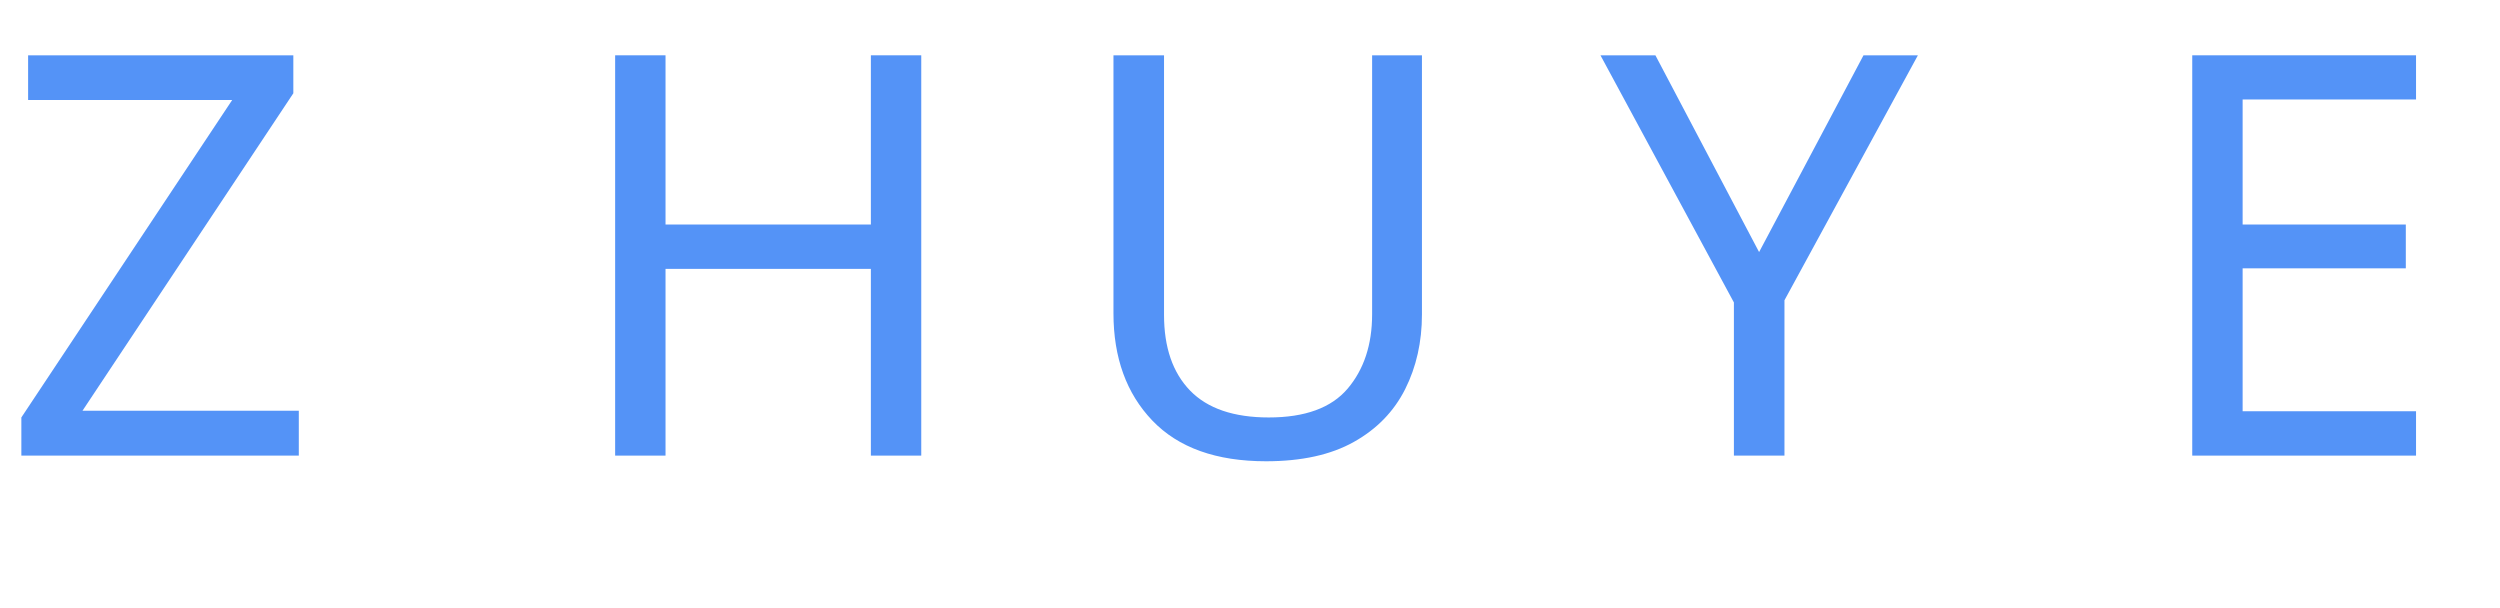
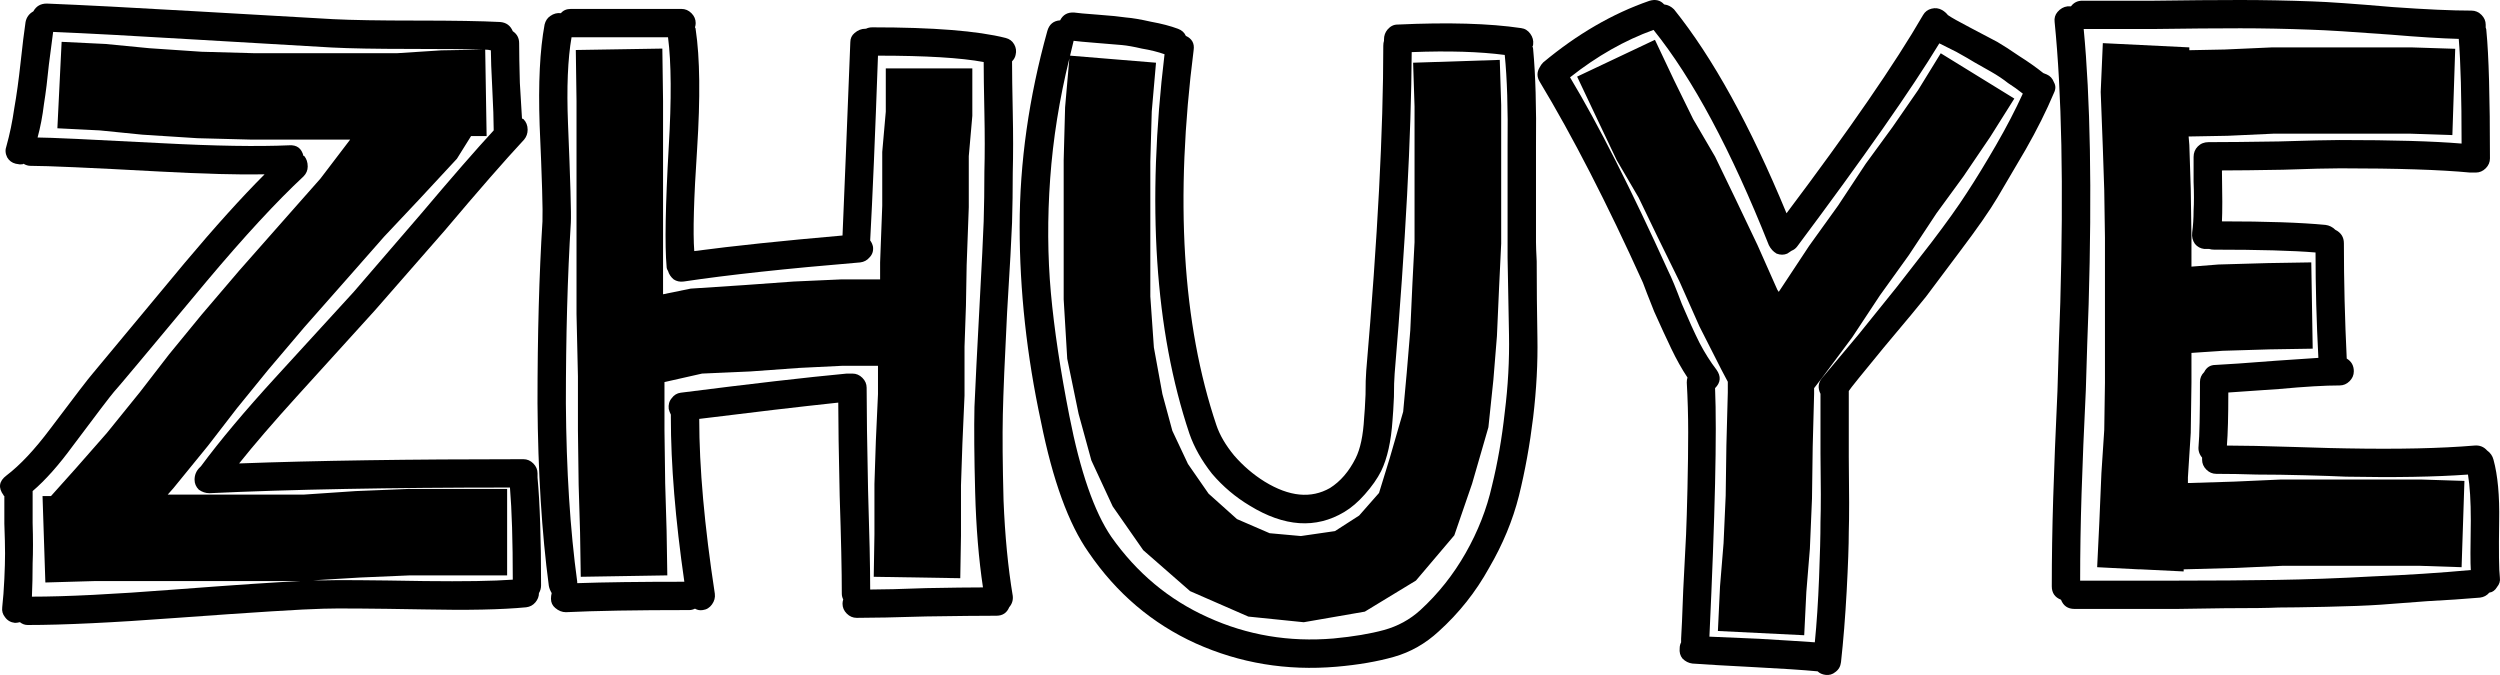
- <svg xmlns="http://www.w3.org/2000/svg" width="214px" height="52px" viewBox="0 0 214 52" version="1.1">
-   <g id="页面-2" stroke="none" stroke-width="1" fill="none" fill-rule="evenodd" font-family="KBDunkTank" font-size="48" font-weight="400">
-     <g id="编组" fill="#5493F7" fill-rule="nonzero">
-       <text id="Z">
-         <tspan x="0" y="39">Z</tspan>
-       </text>
-       <text id="H">
-         <tspan x="48" y="39">H</tspan>
-       </text>
-       <text id="U">
-         <tspan x="91" y="39">U</tspan>
-       </text>
-       <text id="Y">
-         <tspan x="137" y="39">Y</tspan>
-       </text>
-       <text id="E">
-         <tspan x="183" y="39">E</tspan>
-       </text>
+ <svg xmlns="http://www.w3.org/2000/svg" width="1400px" height="378px" viewBox="0 0 1400 378" version="1.1">
+   <g id="页面-1" stroke="none" stroke-width="1" fill="none" fill-rule="evenodd">
+     <g id="ZHUYE" fill="currentColor" fill-rule="nonzero">
+       <path d="M274.884,28.189 C273.828,27.925 272.772,27.793 271.715,27.793 L272.507,76.203 L263.795,76.203 L255.875,88.901 L234.887,111.519 L215.087,132.55 L194.495,155.961 L170.338,183.341 L150.142,207.149 L132.718,228.577 L116.482,249.608 L97.077,273.416 L93.909,276.987 L113.709,276.987 L141.826,276.987 L169.942,276.987 L199.246,275.003 L228.551,273.813 L256.667,273.813 L283.991,273.813 L283.991,322.223 L256.667,322.223 L229.343,322.223 L201.623,323.414 L175.09,325.001 L181.03,325.001 C188.158,324.736 207.035,324.869 237.659,325.397 C259.835,325.662 276.335,325.397 287.16,324.604 C287.16,302.912 286.632,285.717 285.576,273.019 C218.519,273.019 162.418,274.077 117.274,276.193 C115.162,276.193 113.181,275.532 111.334,274.209 C109.75,272.622 108.957,270.77 108.957,268.654 C108.957,266.009 109.881,263.76 111.729,261.908 L112.522,261.115 C123.082,246.829 137.074,230.164 154.498,211.117 L198.059,163.5 L235.679,119.851 C253.103,99.217 266.699,83.609 276.467,73.028 L276.467,72.631 C276.467,67.341 276.203,59.669 275.675,49.616 C275.147,39.564 274.883,32.421 274.883,28.189 L274.884,28.189 Z M25.401,326.191 L23.817,277.781 L28.569,277.781 L42.429,262.305 L59.853,242.465 L78.465,219.45 L94.702,198.42 L112.918,176.198 L133.906,151.596 L158.062,124.217 L179.447,100.011 L196.079,78.187 L167.962,78.187 L141.034,78.187 L110.542,77.393 L79.653,75.409 L55.893,73.028 L32.133,71.838 L34.509,23.427 L59.061,24.618 L83.613,26.999 L112.918,28.983 L141.826,29.777 L167.962,29.777 L196.079,29.777 L222.611,29.777 L247.163,28.189 L270.132,27.793 C261.947,27.528 248.351,27.396 229.343,27.396 C210.599,27.396 196.079,27.131 185.783,26.602 C171.262,25.809 146.314,24.354 110.938,22.237 C75.825,20.121 48.765,18.666 29.757,17.873 C29.229,21.841 28.437,27.925 27.381,36.126 C26.589,44.326 25.665,51.733 24.609,58.347 C23.817,64.96 22.629,71.177 21.045,76.997 C27.117,76.997 50.217,78.055 90.346,80.171 C120.442,81.759 144.334,82.155 162.022,81.362 C166.246,81.097 168.886,83.081 169.943,87.314 L170.338,87.314 C171.658,88.901 172.319,90.885 172.319,93.266 C172.319,95.382 171.527,97.234 169.943,98.821 C154.894,112.842 136.81,132.418 115.69,157.549 C82.425,197.494 65.133,218.128 63.813,219.451 C61.965,221.567 54.309,231.62 40.845,249.608 C32.925,260.454 25.401,268.919 18.273,275.004 C18.273,278.178 18.273,284.13 18.273,292.86 C18.537,301.59 18.537,309.129 18.273,315.478 C18.273,321.827 18.141,328.044 17.877,334.128 C36.885,334.128 63.417,332.805 97.474,330.16 C132.322,327.514 155.95,325.927 168.359,325.398 L141.826,325.398 L113.71,325.398 L84.405,325.398 L53.121,325.398 L25.401,326.191 Z M26.193,2 C45.993,2.794 74.109,4.249 110.542,6.365 L186.575,10.73 C196.871,11.259 212.447,11.524 233.303,11.524 C254.159,11.524 269.736,11.788 280.032,12.317 C283.464,12.582 285.84,14.301 287.16,17.476 C289.536,19.063 290.724,21.312 290.724,24.221 C290.724,29.512 290.856,36.919 291.12,46.443 C291.648,55.966 292.044,62.579 292.308,66.283 C292.572,66.547 292.836,66.68 293.1,66.68 C294.684,68.267 295.476,70.251 295.476,72.632 C295.476,74.748 294.816,76.6 293.496,78.187 C282.672,89.827 267.887,106.757 249.143,128.978 L209.939,173.818 L166.378,221.831 C153.178,236.381 142.354,248.946 133.906,259.528 C176.41,257.941 229.475,257.147 293.1,257.147 C295.212,257.147 297.06,257.941 298.644,259.528 C300.228,261.115 301.02,262.967 301.02,265.083 L301.02,266.67 L301.02,267.464 C302.34,281.749 303,301.854 303,327.779 C303,329.366 302.604,330.821 301.812,332.144 C301.812,333.995 301.152,335.715 299.832,337.302 C298.512,338.889 296.796,339.815 294.684,340.08 C280.956,341.402 261.815,341.799 237.263,341.27 C207.167,340.741 188.422,340.609 181.03,340.873 C169.678,341.138 142.222,342.857 98.661,346.032 C63.285,348.677 35.565,350 15.5,350 C13.916,350 12.464,349.471 11.144,348.413 C10.088,348.677 9.164,348.81 8.372,348.81 C5.996,348.545 4.148,347.487 2.828,345.635 C1.508,344.048 0.98,342.196 1.244,340.08 C1.773,335.318 2.169,330.027 2.433,324.207 C2.696,318.652 2.828,313.89 2.828,309.922 C2.828,305.954 2.696,300.399 2.433,293.256 C2.433,286.114 2.433,280.955 2.433,277.781 C2.169,277.781 2.037,277.649 2.037,277.384 C-1.131,273.152 -0.603,269.448 3.621,266.274 C11.277,260.454 19.461,251.724 28.173,240.084 C41.901,221.831 49.821,211.514 51.933,209.134 L103.414,147.232 C120.31,127.127 135.226,110.593 148.162,97.631 C133.114,97.895 113.446,97.366 89.158,96.044 C50.349,93.927 26.325,92.869 17.085,92.869 C15.765,92.869 14.445,92.472 13.125,91.679 C13.125,91.943 12.465,92.075 11.144,92.075 C9.824,91.811 9.032,91.679 8.768,91.679 C6.656,91.149 5.072,89.959 4.016,88.107 C2.96,85.991 2.828,83.875 3.62,81.758 C5.468,75.145 6.92,68.135 7.977,60.728 C9.297,53.321 10.485,44.723 11.541,34.935 C12.597,25.147 13.52,17.608 14.312,12.317 C14.841,9.672 16.293,7.688 18.669,6.365 C20.253,3.455 22.761,2 26.193,2 L26.193,2 Z" id="path5134" />
+       <path d="M389.186,15.309 C389.451,15.574 389.583,15.97 389.583,16.499 C391.967,32.359 392.231,54.696 390.378,83.509 C388.524,111.265 387.995,130.298 388.789,140.607 C410.769,137.699 438.443,134.792 471.811,131.884 C472.87,107.036 474.326,70.953 476.18,23.636 C476.18,21.521 476.975,19.803 478.564,18.482 C480.417,16.896 482.403,16.102 484.522,16.102 L484.919,16.102 C485.978,15.574 487.17,15.309 488.494,15.309 C522.656,15.309 547.549,17.292 563.174,21.257 C565.293,21.786 566.881,22.975 567.941,24.826 C569,26.676 569.265,28.659 568.735,30.773 C568.471,32.095 567.808,33.285 566.749,34.342 C566.749,40.686 566.881,50.202 567.146,62.891 C567.411,75.315 567.411,86.549 567.146,96.594 C567.146,106.375 567.014,115.759 566.749,124.747 C566.484,132.412 565.557,149.198 563.968,175.104 C562.644,201.009 561.85,220.041 561.585,232.201 C561.32,244.097 561.453,260.089 561.982,280.179 C562.777,300.005 564.498,317.848 567.146,333.708 C567.411,336.087 566.749,338.202 565.16,340.052 C563.836,343.224 561.452,344.81 558.01,344.81 C549.271,344.81 536.162,344.943 518.684,345.207 C501.47,345.736 488.494,346 479.755,346 C477.636,346 475.783,345.207 474.194,343.621 C472.605,342.035 471.81,340.184 471.81,338.07 C471.81,337.277 471.943,336.484 472.207,335.691 C471.678,334.633 471.413,333.576 471.413,332.518 C471.413,319.83 471.016,301.591 470.221,277.8 C469.691,253.745 469.427,236.298 469.427,225.46 C447.182,227.839 421.229,230.879 391.569,234.58 C391.569,261.807 394.482,294.453 400.308,332.518 C400.573,334.633 400.043,336.616 398.719,338.466 C397.395,340.316 395.674,341.374 393.555,341.638 C391.966,341.903 390.51,341.638 389.186,340.845 C388.127,341.374 387.067,341.638 386.008,341.638 C356.348,341.638 333.308,342.035 316.889,342.828 C314.771,342.828 312.784,342.035 310.931,340.449 C309.342,339.127 308.547,337.409 308.547,335.294 C308.547,334.237 308.68,333.179 308.945,332.122 C308.15,330.8 307.62,329.478 307.356,328.157 C303.383,298.286 301.265,264.186 301,225.857 C301,187.527 301.927,153.56 303.781,123.953 C304.045,117.874 303.516,99.898 302.192,70.028 C301.397,46.766 302.324,27.998 304.972,13.723 C305.502,11.608 306.561,10.022 308.15,8.965 C310.004,7.643 311.99,7.115 314.109,7.379 C315.433,5.793 317.287,5 319.67,5 L381.638,5 C383.757,5 385.611,5.793 387.199,7.379 C388.788,8.965 389.583,10.816 389.583,12.93 C389.583,13.723 389.45,14.516 389.186,15.309 L389.186,15.309 Z M496.042,38.307 L544.504,38.307 L544.504,64.873 L542.518,87.475 L542.518,116.023 L541.326,148.537 L540.929,171.138 L540.134,194.136 L540.134,221.495 L538.943,248.458 L538.148,271.852 L538.148,300.005 L537.751,323.795 L489.288,323.002 L489.686,299.212 L489.686,271.059 L490.48,246.872 L491.672,220.702 L491.672,204.842 L471.81,204.842 L447.579,206.031 L420.17,208.014 L393.158,209.204 L372.105,213.962 L372.105,240.925 L372.502,270.663 L373.297,297.229 L373.694,322.209 L325.231,323.003 L324.834,298.022 L324.04,271.456 L323.643,240.925 L323.643,210.79 L322.848,175.897 L322.848,142.986 L322.848,115.627 L322.848,89.061 L322.848,56.547 L322.451,27.998 L370.913,27.205 L371.31,56.547 L371.31,89.061 L371.31,115.627 L371.31,142.986 L371.31,164.794 L386.802,161.622 L416.992,159.639 L444.401,157.657 L471.016,156.467 L492.863,156.467 L492.863,146.951 L494.055,115.23 L494.055,85.095 L496.041,62.494 L496.042,38.307 Z M373.297,149.33 C372.238,137.435 372.635,115.098 374.489,82.32 C376.077,55.621 375.945,35.135 374.091,20.861 L320.068,20.861 C317.949,33.02 317.287,49.145 318.082,69.235 C319.406,101.22 319.935,119.724 319.67,124.747 C317.817,154.617 316.89,188.321 316.89,225.857 C317.155,263.394 319.273,296.7 323.246,325.778 L323.246,326.571 C338.34,326.042 358.334,325.778 383.228,325.778 C378.196,290.885 375.68,260.221 375.68,233.787 L375.68,232.201 C375.15,231.144 374.753,230.087 374.489,229.029 C374.224,226.65 374.753,224.668 376.077,223.081 C377.402,221.231 379.123,220.174 381.241,219.909 C420.7,214.887 451.684,211.318 474.194,209.203 L476.18,209.203 L477.372,209.203 C479.49,209.203 481.344,209.996 482.933,211.583 C484.522,213.169 485.316,215.019 485.316,217.134 C485.316,229.822 485.581,248.855 486.111,274.231 C486.905,299.344 487.303,317.98 487.303,330.139 C494.188,330.139 504.648,329.875 518.684,329.346 C532.72,329.082 543.312,328.95 550.463,328.95 C548.079,313.089 546.623,295.379 546.093,275.817 C545.563,255.992 545.431,239.999 545.696,227.839 C546.226,215.415 547.152,196.912 548.476,172.328 C549.801,147.744 550.595,131.619 550.86,123.953 C551.125,115.23 551.257,105.978 551.257,96.198 C551.522,86.417 551.522,75.315 551.257,62.891 C550.992,50.202 550.86,40.818 550.86,34.738 C538.148,32.359 518.419,31.17 491.672,31.17 C490.083,75.843 488.627,110.34 487.303,134.659 C488.097,135.717 488.627,136.906 488.891,138.228 C489.156,140.607 488.494,142.589 486.905,144.176 C485.581,145.762 483.86,146.687 481.741,146.951 C440.429,150.387 407.459,153.956 382.83,157.657 C380.712,157.921 378.858,157.525 377.269,156.467 C375.68,155.145 374.621,153.559 374.091,151.709 C373.561,150.916 373.296,150.123 373.296,149.33 L373.297,149.33 Z" id="path5136" />
+       <path d="M601.229,22.855 L599.24,31.163 L647.366,35.119 L644.98,62.417 L644.184,90.505 L644.184,115.429 L644.184,140.749 L644.184,166.068 L646.173,194.553 L650.946,220.663 L656.514,241.235 L665.264,259.829 L676.799,276.445 L692.708,290.688 L711.004,298.6 L728.504,300.182 L747.596,297.413 L761.119,288.71 L772.255,276.05 L778.221,256.665 L785.779,230.554 L787.767,208.795 L789.756,185.058 L790.949,158.947 L792.143,135.606 L792.143,111.869 L792.143,87.736 L792.143,59.647 L791.347,35.119 L839.871,33.537 L840.666,58.856 L840.666,87.736 L840.666,111.869 L840.666,136.397 L839.473,161.321 L838.28,188.223 L836.291,212.751 L833.507,239.258 L824.359,270.907 L814.416,299.787 L792.938,325.106 L764.301,342.514 L730.096,348.448 L699.072,345.283 L666.458,331.04 L640.207,308.095 L623.104,283.566 L611.172,257.851 L604.013,231.741 L597.649,200.883 L595.66,167.651 L595.66,140.749 L595.66,115.429 L595.66,89.714 L596.456,60.043 L598.842,32.745 C593.274,55.427 589.694,77.846 588.103,100 C586.512,122.155 586.645,143.518 588.501,164.09 C590.357,184.398 593.804,207.344 598.842,232.927 C604.941,264.049 612.763,286.6 622.309,300.578 C636.627,320.886 654.658,335.92 676.401,345.678 C698.409,355.701 721.876,359.657 746.8,357.547 C757.937,356.492 767.35,354.909 775.04,352.799 C782.729,350.689 789.491,346.997 795.324,341.722 C805.4,332.491 813.885,321.809 820.779,309.677 C827.674,297.545 832.579,285.017 835.496,272.094 C838.678,259.17 841.064,245.455 842.655,230.949 C844.511,216.18 845.307,201.674 845.041,187.432 L844.246,144.309 L844.246,135.606 L844.246,81.802 C844.511,60.966 843.981,43.954 842.655,30.767 C828.602,28.921 811.234,28.394 790.551,29.185 C790.286,76.131 787.104,136.133 781.006,209.191 C780.741,212.356 780.608,216.707 780.608,222.246 C780.343,228.048 780.078,232.4 779.813,235.301 C779.017,247.17 776.896,256.665 773.449,263.786 C771.327,268.006 768.278,272.357 764.301,276.841 C760.589,281.061 756.744,284.358 752.766,286.732 C736.857,296.226 719.224,295.039 699.867,283.171 C691.913,278.424 684.886,272.489 678.787,265.368 C672.954,257.983 668.711,250.467 666.06,242.818 C646.703,185.058 642.063,114.243 652.139,30.372 C648.427,29.053 644.184,27.998 639.411,27.207 C634.904,26.152 631.191,25.492 628.275,25.228 C625.623,24.965 620.85,24.569 613.956,24.042 C607.327,23.514 603.085,23.118 601.229,22.855 L601.229,22.855 Z M601.626,7.03 C603.217,7.294 607.592,7.69 614.752,8.217 C621.911,8.745 627.214,9.272 630.661,9.799 C634.108,10.063 638.748,10.854 644.582,12.173 C650.415,13.228 655.453,14.547 659.696,16.129 C661.817,16.921 663.276,18.239 664.071,20.086 C667.518,21.668 668.976,24.305 668.446,27.998 C657.84,111.341 662.082,181.365 681.174,238.07 C683.03,243.609 686.344,249.28 691.117,255.082 C696.155,260.884 701.856,265.764 708.22,269.72 C722.008,278.16 734.205,279.346 744.812,273.28 C750.645,269.588 755.418,264.049 759.13,256.664 C761.782,251.39 763.373,243.873 763.903,234.114 C764.168,231.477 764.433,227.125 764.699,221.059 C764.699,215.257 764.831,210.773 765.096,207.608 C771.46,133.496 774.642,72.834 774.642,25.624 C774.642,24.569 774.774,23.646 775.039,22.855 L775.039,22.064 C775.039,19.954 775.702,18.107 777.028,16.525 C778.619,14.679 780.475,13.756 782.597,13.756 C810.969,12.437 834.037,13.096 851.803,15.734 C853.924,15.998 855.648,17.053 856.973,18.899 C858.299,20.745 858.83,22.723 858.564,24.833 C858.564,25.361 858.432,25.756 858.167,26.02 C858.432,26.548 858.564,27.075 858.564,27.602 C859.89,41.845 860.42,60.043 860.155,82.198 L860.155,135.606 C860.155,137.716 860.288,141.277 860.553,146.288 C860.553,160.53 860.685,174.772 860.95,189.014 C861.215,203.256 860.42,218.158 858.564,233.719 C856.708,249.016 854.056,263.654 850.609,277.632 C847.162,291.347 841.594,304.798 833.904,317.985 C826.48,331.436 817.067,343.305 805.665,353.591 C798.24,360.448 789.888,365.196 780.607,367.833 C771.327,370.47 760.588,372.317 748.391,373.372 C720.549,375.745 694.298,371.394 669.639,360.316 C645.244,349.239 625.225,332.228 609.58,309.282 C598.444,293.457 589.561,269.061 582.932,236.093 C574.977,199.168 571,162.772 571,126.902 C571,91.033 576.171,54.504 586.512,17.316 C587.572,13.624 589.959,11.646 593.671,11.382 C595.262,8.217 597.914,6.767 601.626,7.03 L601.626,7.03 Z" id="path5138" />
+       <path d="M925.973,16.744 C909.862,22.559 894.279,31.413 879.224,43.308 C895.071,69.74 913.427,105.951 934.292,151.942 C936.141,155.643 938.65,161.722 941.82,170.18 C945.517,178.903 948.819,186.172 951.724,191.987 C954.629,197.537 957.799,202.559 961.232,207.053 C963.873,210.753 963.609,214.189 960.44,217.361 C961.496,242.471 960.44,288.859 957.27,356.524 C962.288,356.789 971.533,357.185 985.002,357.714 C998.472,358.507 1008.905,359.168 1016.3,359.696 C1017.357,349.124 1018.149,337.097 1018.677,323.617 C1019.206,310.401 1019.47,299.96 1019.47,292.295 C1019.734,284.366 1019.734,271.546 1019.47,253.837 C1019.47,236.128 1019.47,225.026 1019.47,220.533 C1017.885,217.361 1018.149,214.454 1020.262,211.81 L1040.863,187.229 L1062.257,160.665 L1081.669,135.687 C1090.121,124.586 1096.724,115.335 1101.478,107.934 C1106.496,100.268 1111.911,91.414 1117.721,81.37 C1123.532,71.326 1128.55,61.678 1132.776,52.427 C1130.135,50.312 1127.361,48.33 1124.456,46.48 C1121.815,44.365 1118.646,42.251 1114.948,40.136 L1105.836,34.982 C1103.723,33.66 1100.289,31.678 1095.535,29.035 L1086.027,24.277 C1070.444,49.916 1043.901,87.845 1006.396,138.066 C1005.604,139.123 1004.547,139.916 1003.227,140.445 L1000.85,142.031 C999.001,142.823 997.02,142.823 994.907,142.031 C993.058,140.973 991.606,139.387 990.549,137.273 C969.42,84.145 947.894,43.969 925.973,16.744 L925.973,16.744 Z M931.915,2.471 C934.028,2.735 935.877,3.66 937.462,5.246 C959.119,32.206 980.117,70.268 1000.454,119.431 C1035.845,72.383 1061.332,35.378 1076.915,8.418 C1077.972,6.568 1079.556,5.378 1081.669,4.849 C1083.782,4.321 1085.763,4.585 1087.612,5.643 C1088.933,6.435 1089.989,7.361 1090.781,8.418 C1092.63,9.739 1096.856,12.118 1103.459,15.554 L1118.514,23.484 C1121.683,25.334 1125.777,27.977 1130.795,31.413 C1135.813,34.585 1140.303,37.757 1144.265,40.929 C1144.793,41.193 1145.454,41.457 1146.246,41.722 C1148.095,42.515 1149.415,43.969 1150.208,46.083 C1151.264,47.933 1151.264,49.916 1150.208,52.03 C1145.982,62.074 1140.7,72.647 1134.361,83.748 L1118.514,110.709 C1114.288,117.845 1107.289,127.889 1097.517,140.841 L1078.5,166.216 C1075.595,169.916 1067.803,179.299 1055.126,194.365 C1042.712,209.431 1036.109,217.625 1035.317,218.947 L1035.317,220.533 C1035.317,223.44 1035.317,235.202 1035.317,255.819 C1035.581,276.172 1035.581,290.18 1035.317,297.846 C1035.317,305.247 1034.921,316.348 1034.129,331.15 C1033.336,345.687 1032.28,358.903 1030.959,370.797 C1030.695,373.176 1029.639,375.026 1027.79,376.348 C1026.205,377.67 1024.356,378.198 1022.243,377.934 C1020.394,377.67 1018.942,377.009 1017.885,375.951 C1009.433,375.158 997.416,374.365 981.833,373.572 C966.515,372.78 955.158,372.119 947.762,371.59 C945.649,371.326 943.8,370.401 942.216,368.815 C940.895,367.229 940.367,365.246 940.631,362.868 C940.631,361.81 940.895,360.753 941.424,359.696 L941.424,357.713 C941.688,354.013 942.084,344.894 942.612,330.356 L944.197,299.431 C944.461,293.352 944.725,284.629 944.989,273.264 C945.253,261.634 945.385,251.193 945.385,241.942 C945.385,232.691 945.121,223.44 944.593,214.189 C944.593,213.131 944.725,212.206 944.989,211.413 C941.82,206.656 938.782,201.237 935.877,195.158 C932.972,189.079 929.802,182.206 926.369,174.541 C923.199,166.611 921.086,161.193 920.03,158.285 C899.957,113.88 880.677,76.347 862.189,45.686 C860.604,43.043 860.604,40.4 862.189,37.757 C862.717,36.699 863.377,35.774 864.17,34.981 C883.186,19.122 902.995,7.624 923.596,0.488 C927.029,-0.569 929.802,0.092 931.915,2.47 L931.915,2.471 Z M883.186,42.911 L926.765,22.295 L937.462,44.894 L948.158,66.7 L960.44,87.713 L971.929,111.502 L984.21,137.273 L995.303,162.251 L996.096,163.44 L997.68,161.061 L1013.131,137.669 L1029.374,115.07 L1044.825,91.678 L1059.88,71.061 L1074.142,50.444 L1086.82,29.828 L1128.022,55.202 L1114.552,76.612 L1099.497,98.815 L1084.442,119.431 L1068.992,142.823 L1052.749,165.423 L1037.298,188.815 L1021.055,210.621 L1015.904,217.361 L1015.904,220.533 L1015.112,250.269 L1014.716,279.212 L1013.527,307.361 L1011.546,331.546 L1010.358,355.732 L962.024,353.353 L963.213,328.375 L965.194,304.19 L966.383,277.626 L966.779,249.476 L967.571,219.74 L967.571,213.793 L964.005,207.053 L951.724,182.868 L940.631,157.89 L928.35,132.912 L917.653,110.709 L905.372,89.696 L893.883,65.511 L883.186,42.911 Z" id="path5140" />
+       <path d="M1391.991,15.446 C1392.256,15.974 1392.389,16.634 1392.389,17.426 C1393.712,30.892 1394.373,54.655 1394.373,88.715 C1394.373,90.827 1393.579,92.676 1391.991,94.26 C1390.403,95.844 1388.55,96.636 1386.432,96.636 L1385.239,96.636 L1383.254,96.636 C1366.578,95.052 1342.358,94.26 1310.594,94.26 C1304.241,94.26 1293.521,94.524 1278.433,95.052 C1263.61,95.316 1252.228,95.448 1244.287,95.448 C1244.552,109.178 1244.552,118.683 1244.287,123.964 C1269.169,123.964 1288.492,124.624 1302.256,125.944 C1304.374,126.208 1306.227,127.132 1307.815,128.716 C1310.991,130.3 1312.579,132.809 1312.579,136.241 C1312.579,157.364 1313.109,178.883 1314.168,200.798 C1316.815,202.382 1318.138,204.758 1318.138,207.926 C1318.138,210.039 1317.344,211.887 1315.756,213.471 C1314.168,215.055 1312.315,215.847 1310.197,215.847 C1301.991,215.847 1290.742,216.508 1276.448,217.828 C1261.625,218.884 1252.096,219.544 1247.86,219.808 C1247.86,233.01 1247.596,242.911 1247.066,249.512 C1255.801,249.512 1268.374,249.776 1284.786,250.304 C1301.197,250.832 1310.991,251.097 1314.167,251.097 C1343.02,251.625 1366.843,251.097 1385.636,249.512 C1388.548,249.249 1390.93,250.173 1392.783,252.285 C1394.636,253.605 1395.828,255.321 1396.358,257.433 C1398.739,266.146 1399.799,277.632 1399.536,291.89 C1399.271,308.524 1399.403,319.085 1399.934,323.574 C1400.199,325.422 1399.67,327.138 1398.347,328.723 C1397.289,330.571 1395.833,331.627 1393.979,331.891 C1392.656,333.475 1390.935,334.399 1388.817,334.663 C1379.553,335.455 1369.759,336.116 1359.436,336.644 L1333.231,338.624 C1325.554,339.152 1315.363,339.548 1302.658,339.812 C1290.217,340.076 1281.35,340.208 1276.056,340.208 C1270.762,340.472 1260.703,340.604 1245.88,340.604 C1231.057,340.868 1222.189,341 1219.278,341 L1189.499,341 L1161.706,341 C1158,341 1155.485,339.284 1154.162,335.851 C1150.721,334.531 1149,332.023 1149,328.326 C1149,312.484 1149.265,295.982 1149.794,278.82 C1150.324,261.658 1151.118,241.723 1152.177,219.016 C1152.706,199.742 1153.235,183.24 1153.765,169.51 C1155.617,104.294 1154.559,51.883 1150.588,12.278 C1150.323,10.165 1150.853,8.317 1152.176,6.733 C1153.764,4.885 1155.617,3.829 1157.735,3.564 L1159.72,3.564 C1161.308,1.452 1163.426,0.396 1166.073,0.396 C1174.279,0.396 1187.646,0.396 1206.175,0.396 C1224.704,0.132 1240.851,0 1254.615,0 C1267.32,0 1280.82,0.264 1295.114,0.792 C1303.584,1.056 1318.54,2.112 1339.98,3.961 C1358.509,5.281 1373.2,5.941 1384.053,5.941 C1386.171,5.941 1388.024,6.733 1389.612,8.317 C1391.2,9.902 1391.994,11.75 1391.994,13.862 L1391.991,15.446 Z M1177.584,24.159 L1226.024,26.535 L1226.024,28.119 L1245.877,27.723 L1272.479,26.535 L1298.684,26.535 L1325.684,26.535 L1350.301,26.535 L1374.918,27.327 L1373.331,75.645 L1349.508,74.853 L1325.685,74.853 L1298.686,74.853 L1273.275,74.853 L1247.466,76.041 L1225.629,76.437 L1226.026,81.19 L1226.82,105.745 L1227.217,133.073 L1227.217,149.311 L1242.305,148.123 L1270.098,147.33 L1294.318,146.934 L1295.112,195.253 L1270.892,195.648 L1244.687,196.441 L1227.217,197.629 L1227.217,214.263 L1226.82,242.383 L1225.232,267.334 L1225.232,270.502 L1251.04,269.71 L1277.642,268.522 L1303.848,268.522 L1330.847,268.522 L1355.464,268.522 L1380.081,269.314 L1378.494,317.632 L1354.671,316.84 L1330.845,316.84 L1303.846,316.84 L1278.435,316.84 L1252.627,318.028 L1223.245,318.821 L1222.848,318.821 L1222.848,320.009 L1198.628,318.821 L1197.437,318.821 L1174.408,317.632 L1175.599,293.077 L1176.79,264.958 L1178.378,240.799 L1178.775,214.263 L1178.775,186.936 L1178.775,159.608 L1178.775,133.073 L1178.378,106.537 L1177.584,82.774 L1176.393,51.486 L1177.584,24.159 Z M1236.745,79.606 C1246.009,79.606 1259.112,79.474 1276.052,79.21 C1293.258,78.682 1304.64,78.418 1310.199,78.418 C1340.11,78.418 1362.874,79.078 1378.491,80.398 C1378.491,54.259 1377.962,34.72 1376.904,21.782 C1367.11,21.519 1354.405,20.726 1338.788,19.406 C1317.612,17.822 1302.789,16.898 1294.318,16.634 C1280.289,16.106 1267.054,15.842 1254.613,15.842 C1241.114,15.842 1225.099,15.974 1206.57,16.238 C1188.042,16.238 1174.807,16.238 1166.866,16.238 C1170.571,55.051 1171.498,106.405 1169.645,170.301 C1169.115,184.031 1168.586,200.137 1168.057,218.62 C1166.998,240.27 1166.204,259.545 1165.674,276.443 C1165.145,293.341 1164.88,309.579 1164.88,325.157 L1219.673,325.157 C1238.996,325.157 1257.26,325.025 1274.466,324.761 C1291.671,324.497 1309.803,323.837 1328.861,322.781 C1348.184,321.989 1366.449,320.801 1383.654,319.217 C1383.389,315.784 1383.389,306.543 1383.654,291.493 C1383.654,280.668 1383.125,272.087 1382.067,265.75 C1363.803,267.07 1341.039,267.466 1313.775,266.938 C1308.216,266.674 1300.54,266.41 1290.746,266.146 C1280.952,265.882 1271.952,265.75 1263.746,265.75 C1255.806,265.486 1248.262,265.354 1241.115,265.354 C1238.997,265.354 1237.144,264.562 1235.556,262.977 C1233.968,261.393 1233.174,259.545 1233.174,257.433 L1233.174,256.245 C1231.586,254.396 1230.924,252.284 1231.188,249.908 C1231.718,244.099 1231.983,232.085 1231.983,213.867 C1231.983,211.755 1232.777,209.907 1234.365,208.322 C1235.688,205.682 1237.806,204.362 1240.718,204.362 C1246.541,204.098 1257.923,203.306 1274.864,201.986 C1285.981,201.194 1293.79,200.665 1298.29,200.402 C1297.231,180.335 1296.702,160.664 1296.702,141.39 C1283.996,140.334 1265.07,139.806 1239.924,139.806 C1238.865,139.806 1237.939,139.674 1237.144,139.41 L1234.365,139.41 C1232.248,139.146 1230.527,138.222 1229.204,136.638 C1227.88,134.79 1227.351,132.677 1227.616,130.301 C1228.145,126.34 1228.41,122.248 1228.41,118.023 C1228.674,113.535 1228.674,108.122 1228.41,101.785 C1228.41,95.184 1228.41,90.564 1228.41,87.923 C1228.41,85.547 1229.204,83.567 1230.792,81.983 C1232.38,80.398 1234.365,79.606 1236.748,79.606 L1236.745,79.606 Z" id="path5142" />
    </g>
  </g>
</svg>
